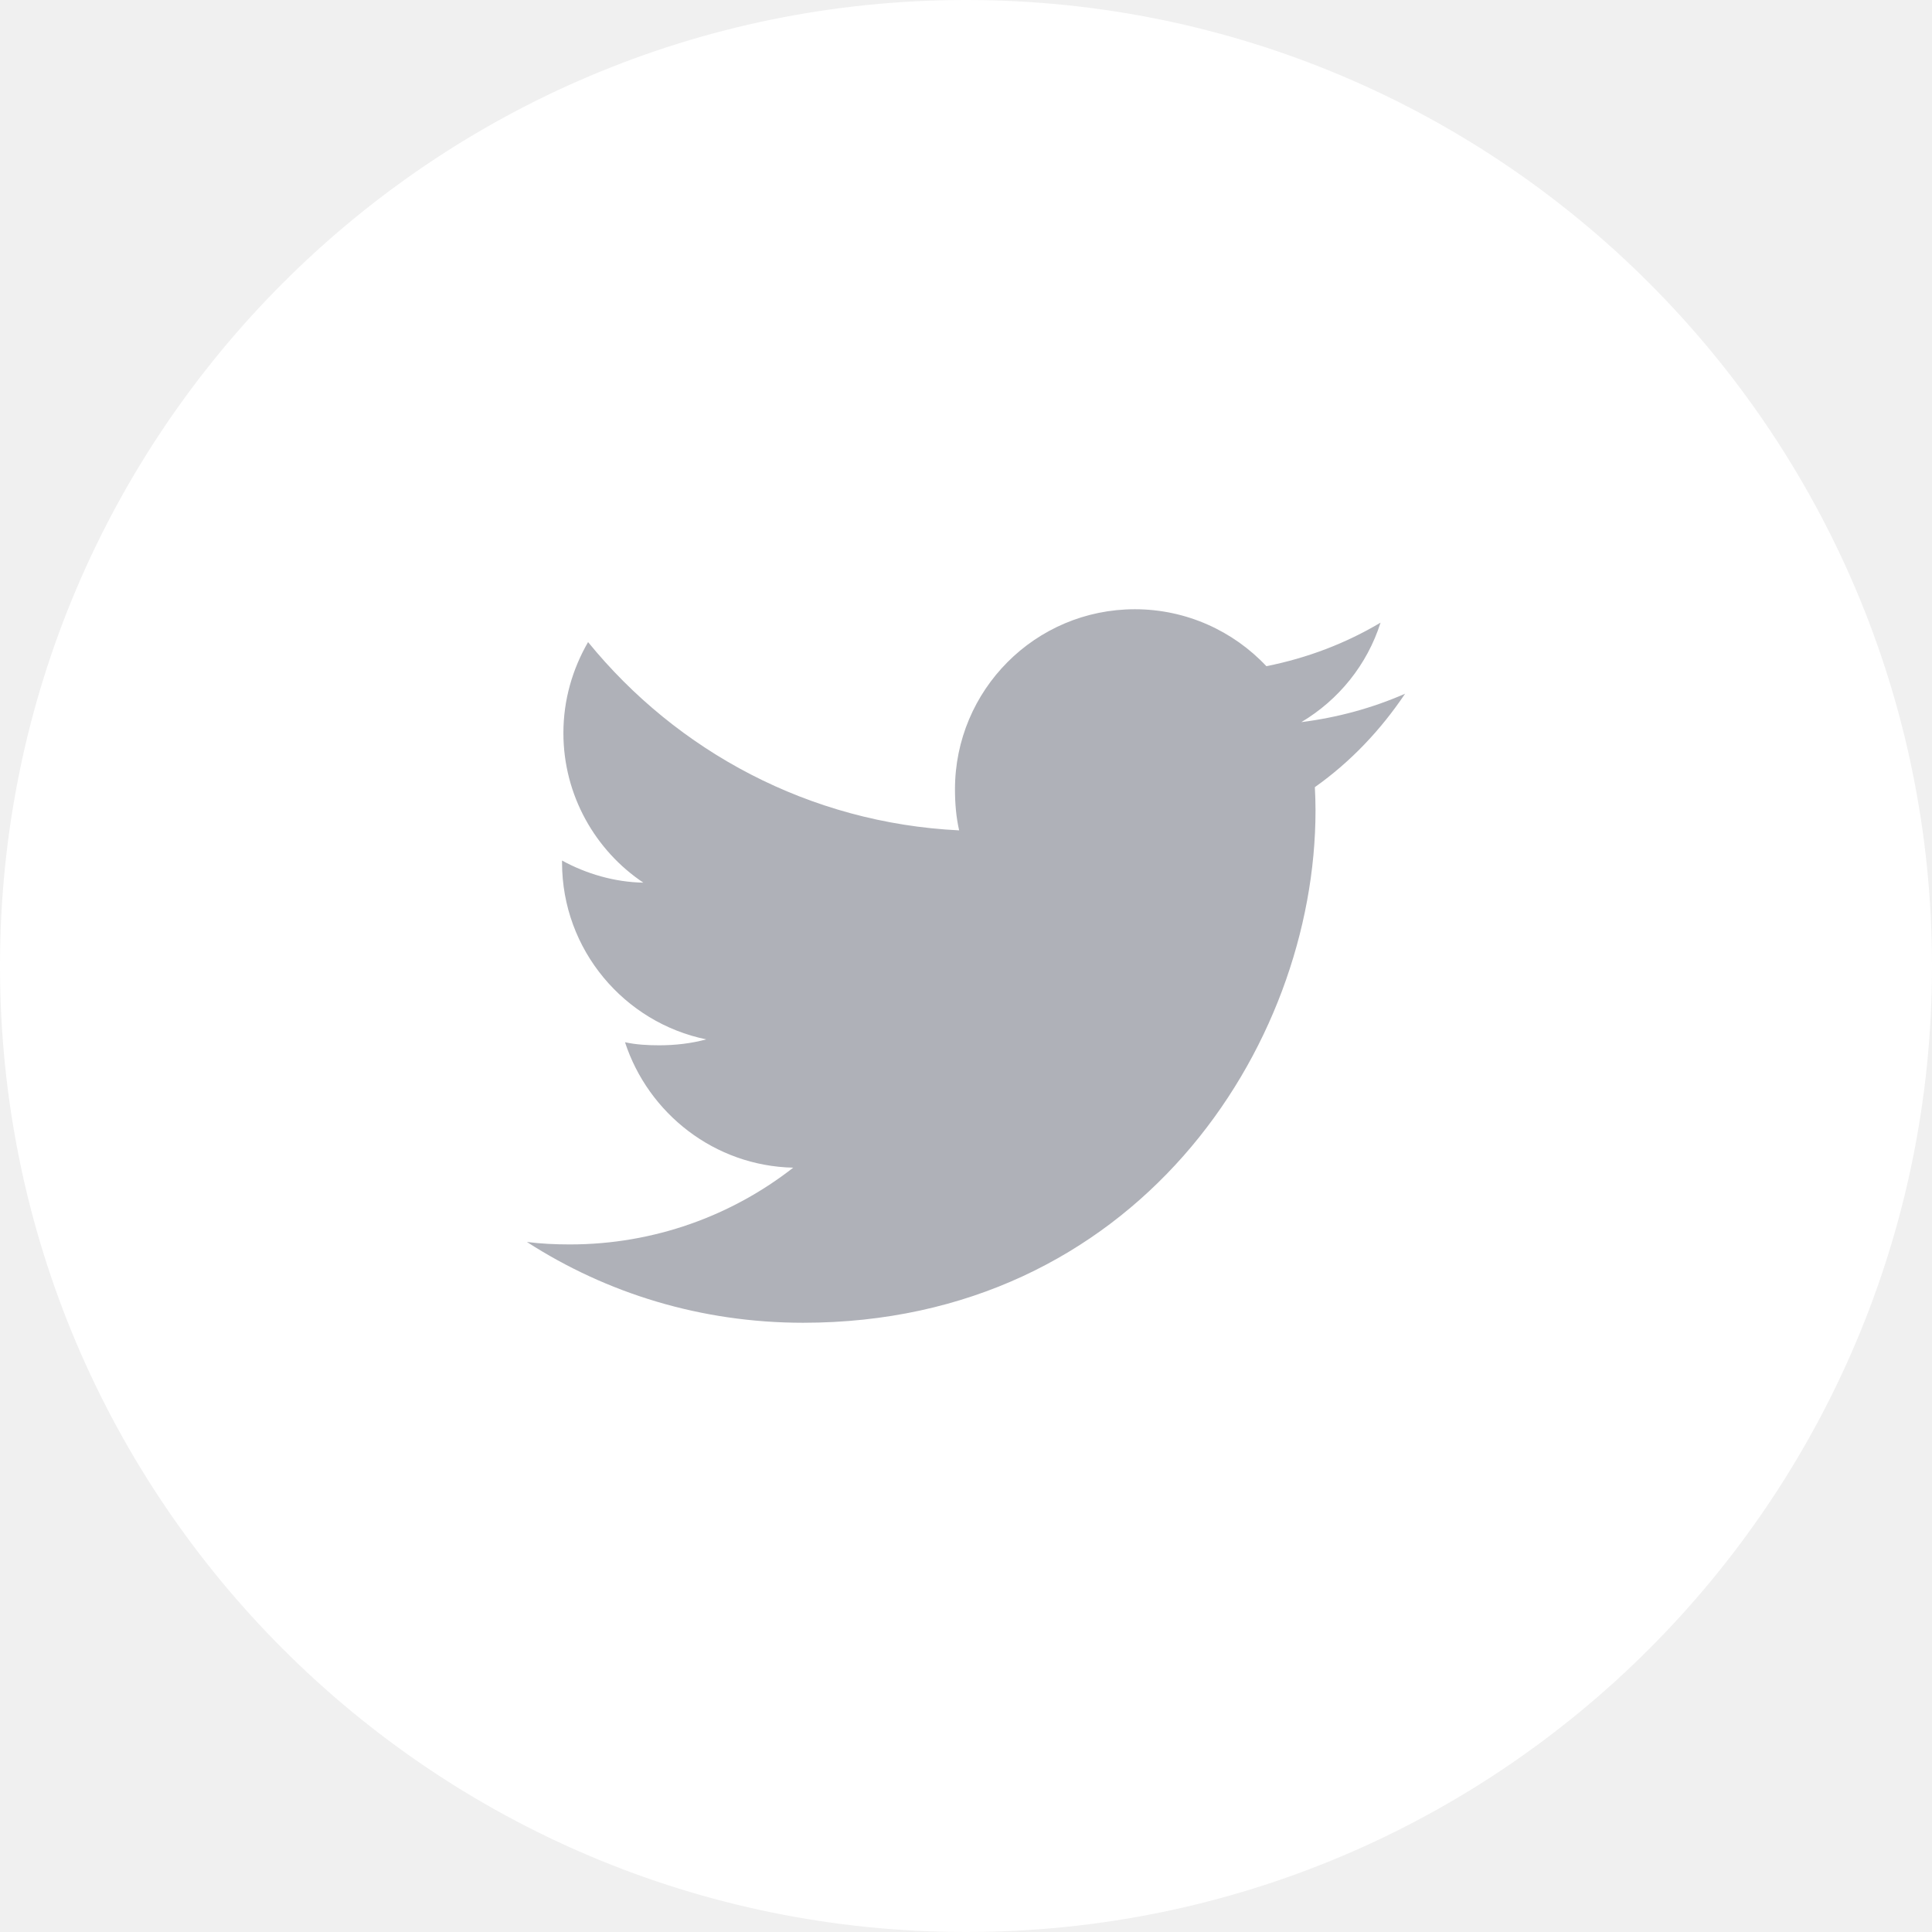
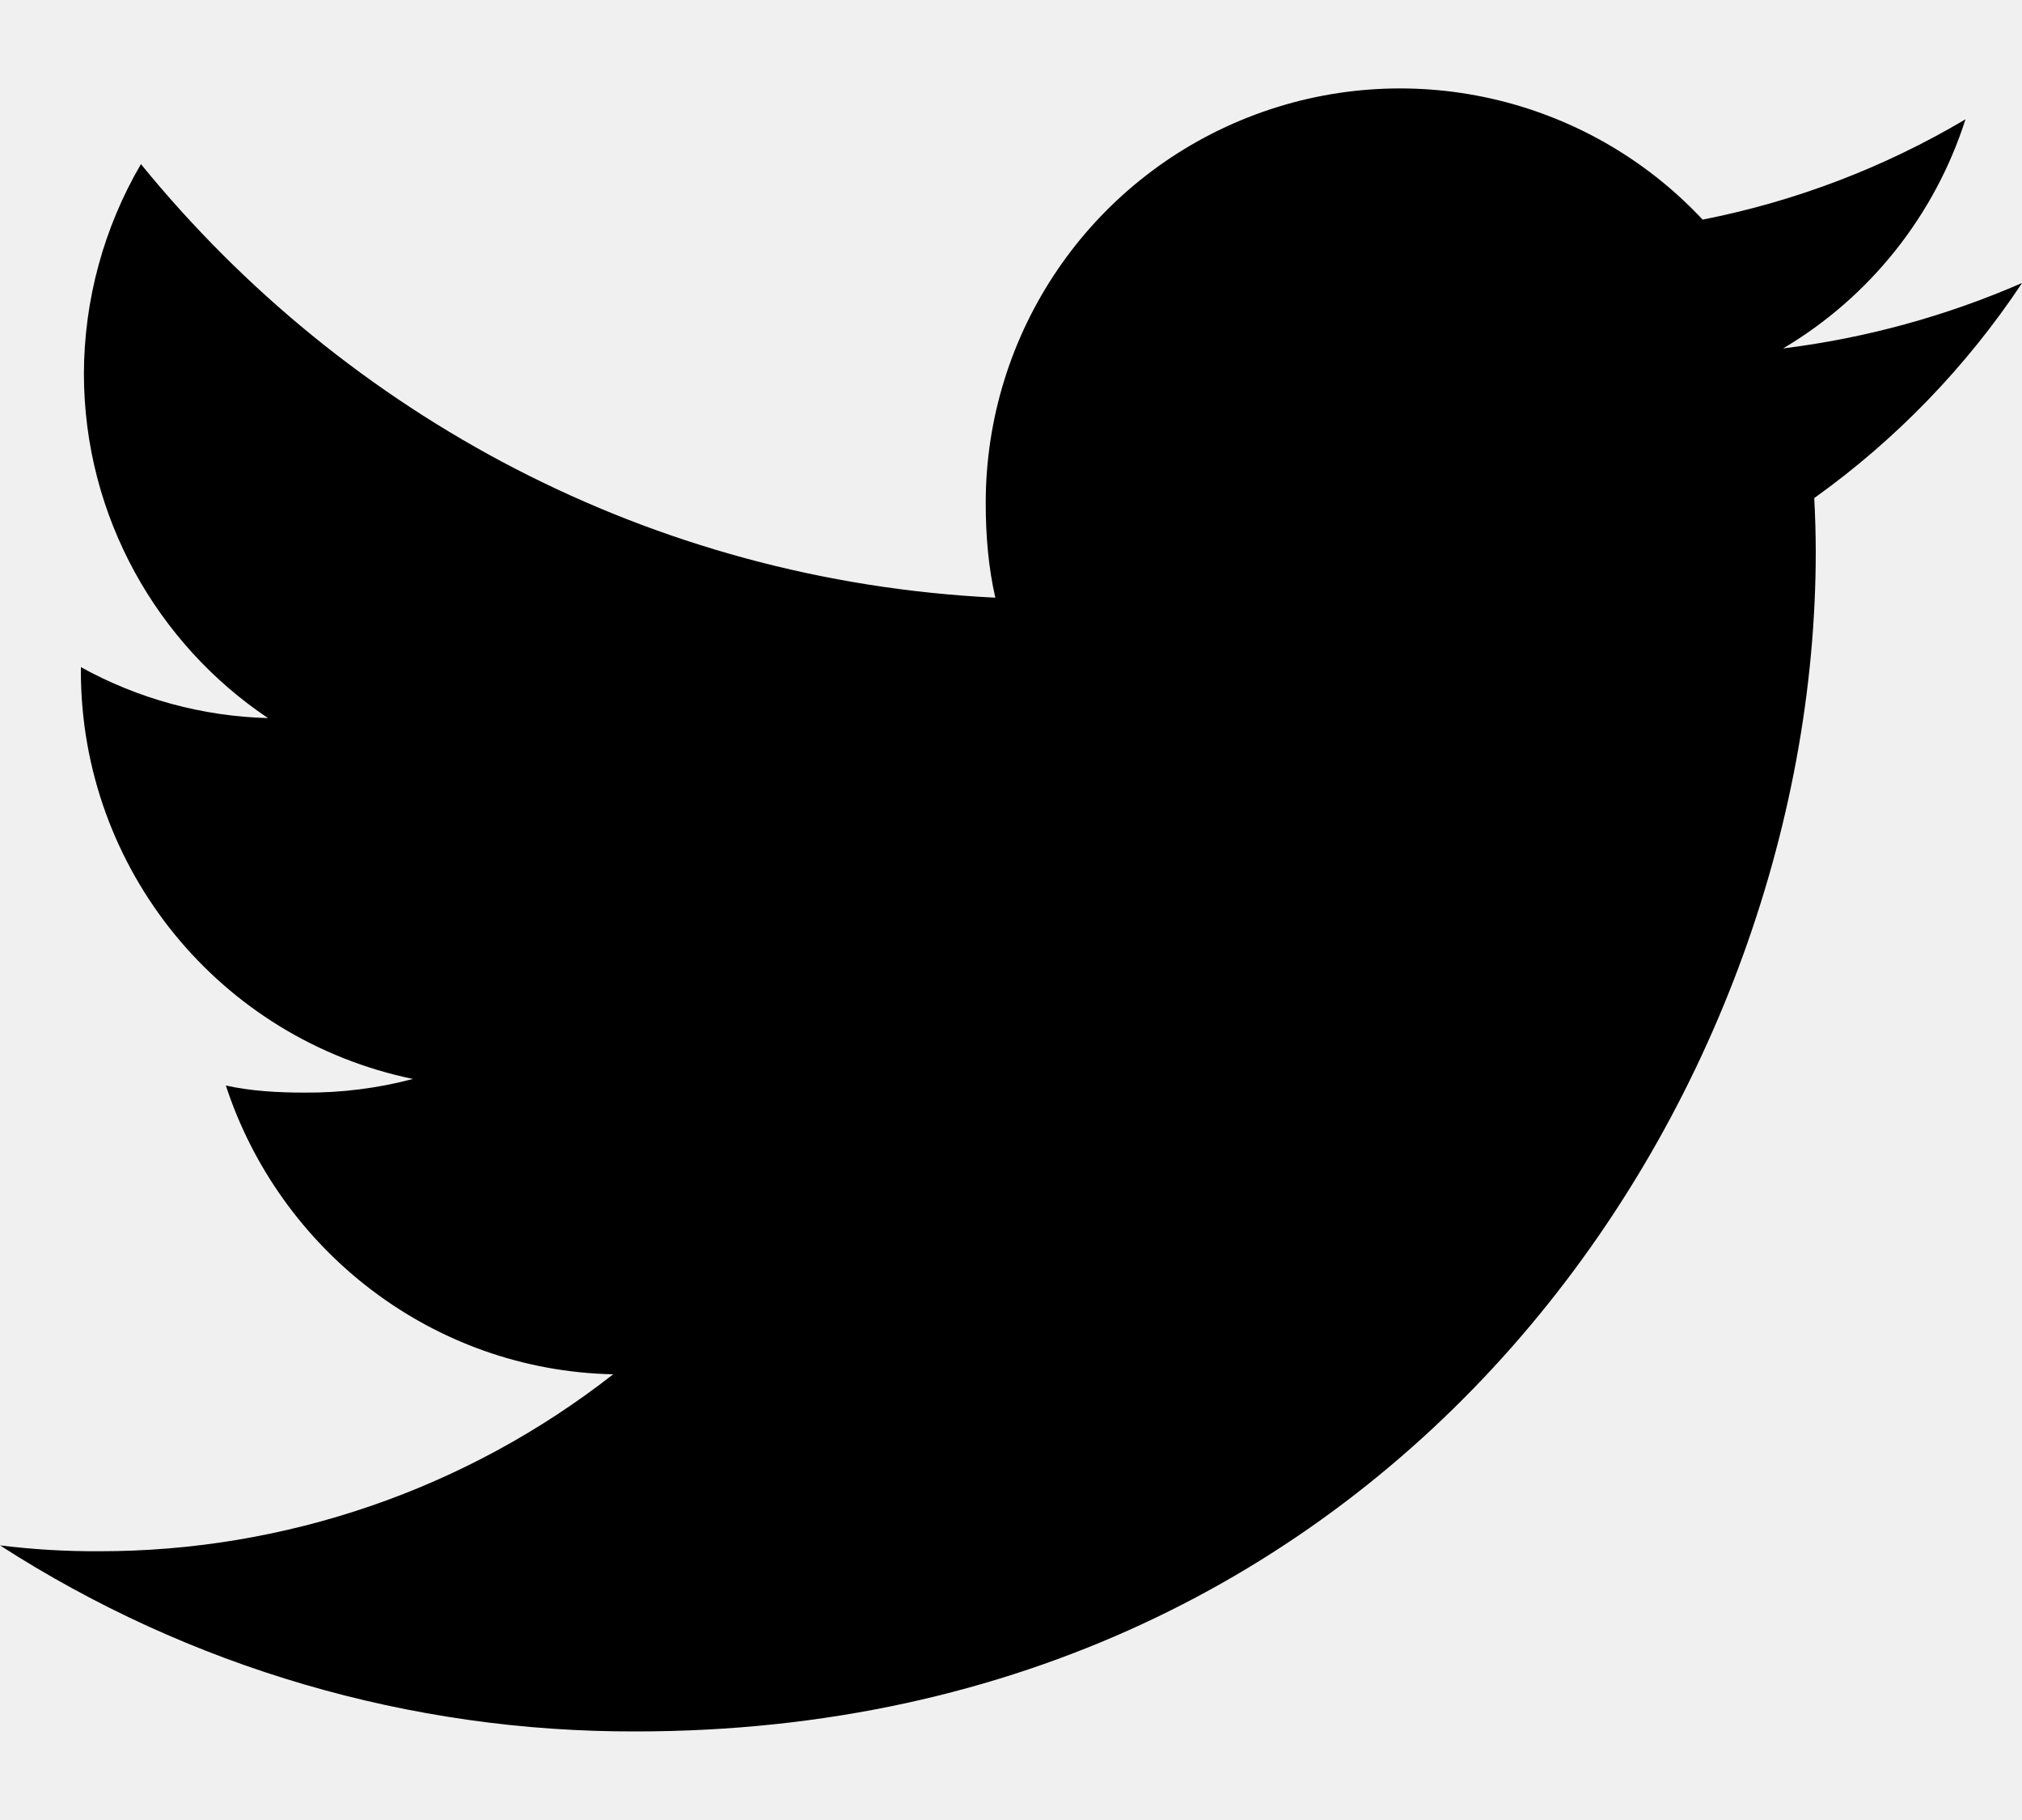
- <svg xmlns="http://www.w3.org/2000/svg" width="44" height="44" viewBox="0 0 44 44" fill="none">
-   <path d="M44 22C44 28.075 41.538 33.575 37.556 37.556C33.575 41.538 28.075 44 22 44C15.925 44 10.425 41.538 6.444 37.556C2.462 33.575 0 28.075 0 22C0 15.925 2.462 10.425 6.444 6.444C10.425 2.462 15.925 0 22 0C28.075 0 33.575 2.462 37.556 6.444C41.538 10.425 44 15.925 44 22Z" fill="white" />
-   <g clip-path="url(#clip0)">
-     <path d="M32 15.799C31.256 16.125 30.464 16.341 29.637 16.446C30.488 15.939 31.136 15.141 31.441 14.18C30.649 14.652 29.774 14.986 28.841 15.172C28.089 14.371 27.016 13.875 25.846 13.875C23.576 13.875 21.749 15.717 21.749 17.976C21.749 18.301 21.776 18.614 21.844 18.911C18.435 18.745 15.419 17.111 13.393 14.623C13.039 15.236 12.831 15.939 12.831 16.695C12.831 18.115 13.562 19.374 14.652 20.102C13.994 20.09 13.348 19.899 12.8 19.598C12.8 19.61 12.8 19.626 12.8 19.642C12.8 21.635 14.221 23.29 16.085 23.671C15.751 23.762 15.387 23.806 15.01 23.806C14.748 23.806 14.482 23.791 14.234 23.736C14.765 25.36 16.273 26.554 18.065 26.593C16.67 27.684 14.899 28.341 12.981 28.341C12.645 28.341 12.322 28.326 12 28.285C13.816 29.456 15.969 30.125 18.29 30.125C25.835 30.125 29.96 23.875 29.96 18.457C29.96 18.276 29.954 18.101 29.945 17.927C30.759 17.35 31.442 16.629 32 15.799Z" fill="#AFB1B8" />
-   </g>
-   <defs>
-     <clipPath id="clip0">
-       <rect width="20" height="20" fill="white" transform="translate(12 12)" />
-     </clipPath>
-   </defs>
+ <svg xmlns="http://www.w3.org/2000/svg" width="20" height="18" id="icon-twitter">
+   <path d="M20 2.799a8.549 8.549 0 01-2.363.647 4.077 4.077 0 001.804-2.266 8.192 8.192 0 01-2.6.992A4.099 4.099 0 009.75 4.976c0 .325.027.638.095.935-3.409-.166-6.425-1.8-8.451-4.288A4.128 4.128 0 00.83 3.694c0 1.42.732 2.679 1.821 3.408A4.05 4.05 0 01.8 6.598v.045a4.119 4.119 0 003.285 4.028 4.09 4.09 0 01-1.075.135c-.262 0-.527-.015-.776-.07.531 1.624 2.038 2.818 3.831 2.856a8.238 8.238 0 01-5.084 1.75A7.67 7.67 0 010 15.284a11.543 11.543 0 006.29 1.84c7.545 0 11.67-6.25 11.67-11.668 0-.18-.006-.356-.015-.53A8.179 8.179 0 0020 2.8z" />
</svg>
